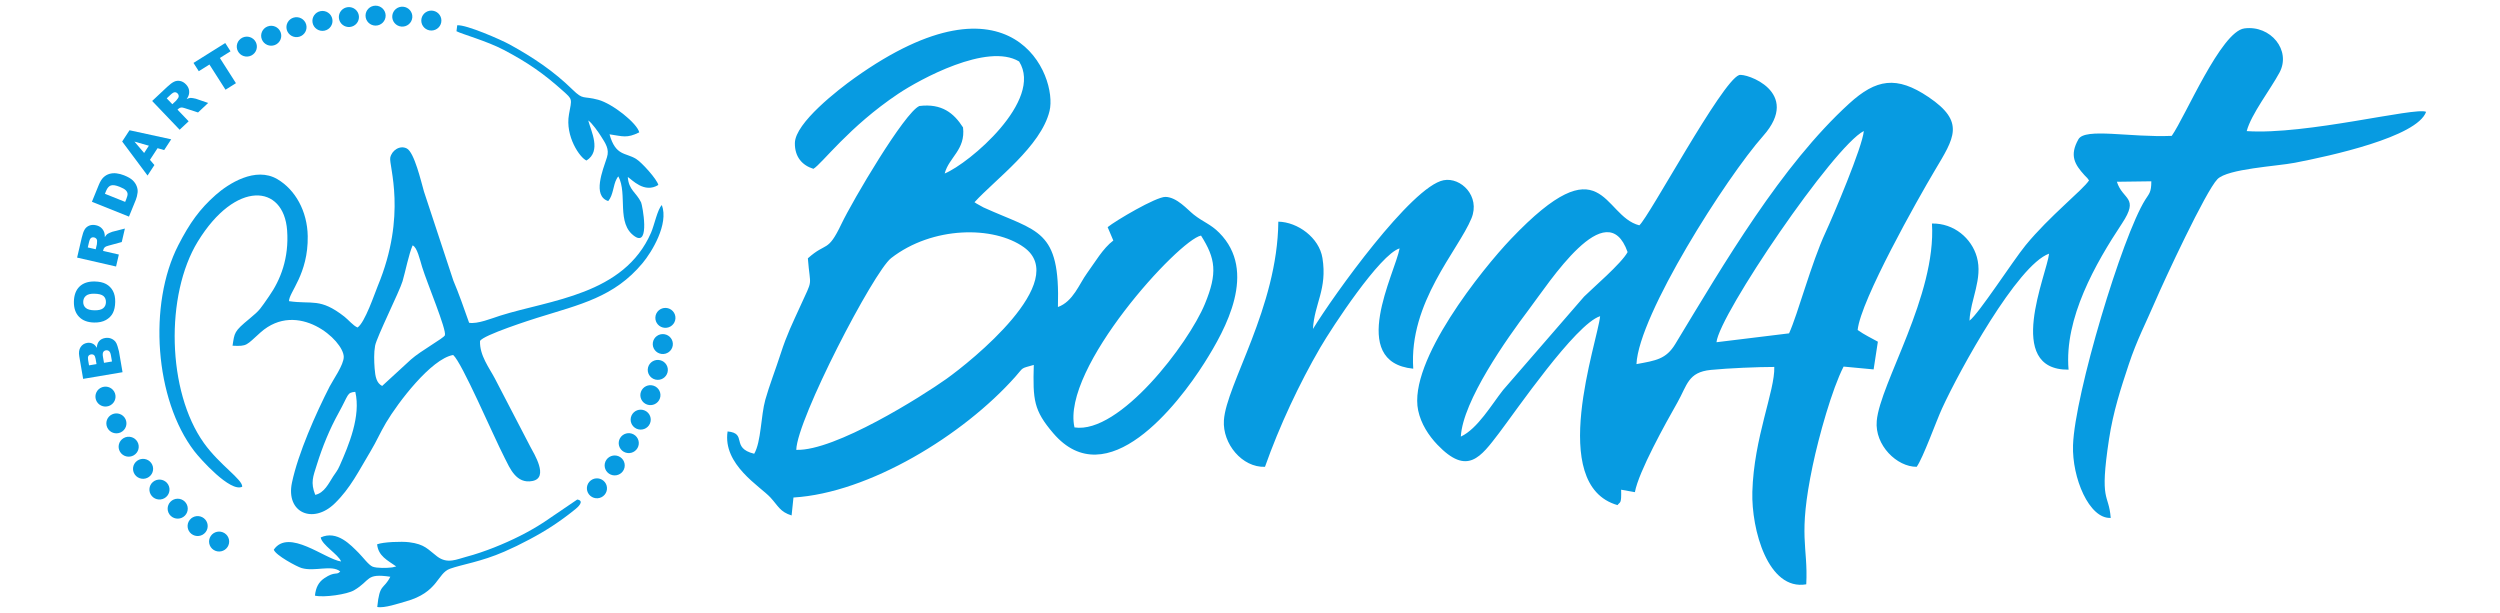
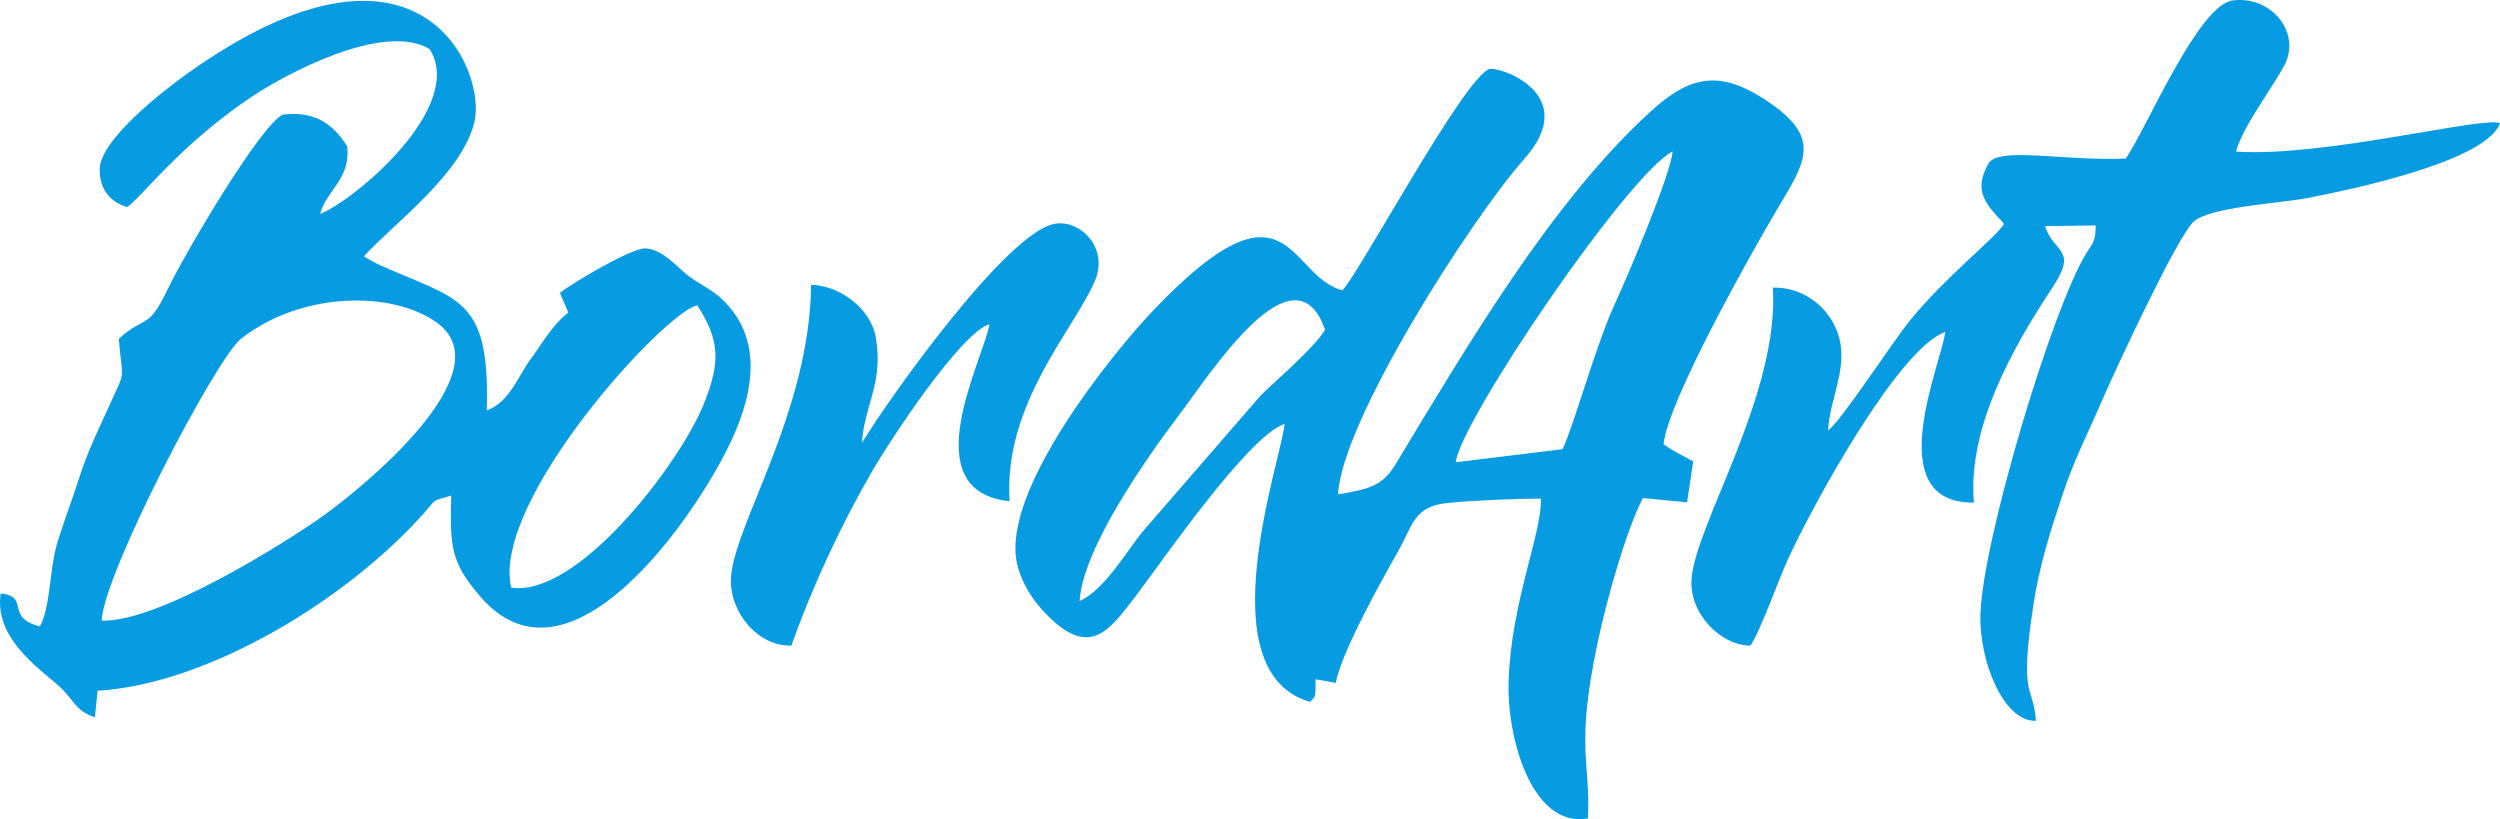
- <svg xmlns="http://www.w3.org/2000/svg" width="1600" height="392.258" viewBox="0 0 423.333 103.785" version="1.1" id="svg1">
+ <svg xmlns="http://www.w3.org/2000/svg" width="1500" height="491" viewBox="0 0 396.875 129.91" version="1.1" id="svg1">
  <defs id="defs1">
    <clipPath clipPathUnits="userSpaceOnUse" id="clipPath94-5">
      <path d="M 0,1037.594 H 1815.789 V 0 H 0 Z" transform="translate(0,2.5000001e-5)" clip-rule="evenodd" id="path94-3" />
    </clipPath>
    <clipPath clipPathUnits="userSpaceOnUse" id="clipPath96-7">
      <path d="M 0,1037.594 H 1815.789 V 0 H 0 Z" transform="translate(0,2.5000001e-5)" clip-rule="evenodd" id="path96-2" />
    </clipPath>
    <clipPath clipPathUnits="userSpaceOnUse" id="clipPath98-18">
      <path d="M 0,1037.594 H 1815.789 V 0 H 0 Z" transform="translate(0,2.5000001e-5)" clip-rule="evenodd" id="path98-4" />
    </clipPath>
    <clipPath clipPathUnits="userSpaceOnUse" id="clipPath100-2">
      <path d="M 0,1037.594 H 1815.789 V 0 H 0 Z" transform="translate(0,2.5000001e-5)" clip-rule="evenodd" id="path100-10" />
    </clipPath>
    <clipPath clipPathUnits="userSpaceOnUse" id="clipPath102-6">
      <path d="M 0,1037.594 H 1815.789 V 0 H 0 Z" transform="translate(0,2.5000001e-5)" clip-rule="evenodd" id="path102-03" />
    </clipPath>
    <clipPath clipPathUnits="userSpaceOnUse" id="clipPath104-7">
      <path d="M 0,1037.594 H 1815.789 V 0 H 0 Z" transform="translate(0,2.5000001e-5)" clip-rule="evenodd" id="path104-8" />
    </clipPath>
    <clipPath clipPathUnits="userSpaceOnUse" id="clipPath106-4">
      <path d="M 0,1037.594 H 1815.789 V 0 H 0 Z" transform="translate(0,2.5000001e-5)" clip-rule="evenodd" id="path106-7" />
    </clipPath>
    <clipPath clipPathUnits="userSpaceOnUse" id="clipPath108-9">
      <path d="M 0,1037.594 H 1815.789 V 0 H 0 Z" transform="translate(0,2.5000001e-5)" clip-rule="evenodd" id="path108-5" />
    </clipPath>
    <clipPath clipPathUnits="userSpaceOnUse" id="clipPath110-33">
      <path d="M 0,1037.594 H 1815.789 V 0 H 0 Z" transform="translate(0,2.5000001e-5)" clip-rule="evenodd" id="path110-6" />
    </clipPath>
    <clipPath clipPathUnits="userSpaceOnUse" id="clipPath112-08">
      <path d="M 0,1037.594 H 1815.789 V 0 H 0 Z" transform="translate(0,2.5000001e-5)" clip-rule="evenodd" id="path112-97" />
    </clipPath>
    <clipPath clipPathUnits="userSpaceOnUse" id="clipPath114-45">
      <path d="M 0,1037.594 H 1815.789 V 0 H 0 Z" transform="translate(0,2.5000001e-5)" clip-rule="evenodd" id="path114-9" />
    </clipPath>
    <clipPath clipPathUnits="userSpaceOnUse" id="clipPath116-7">
      <path d="M 0,1037.594 H 1815.789 V 0 H 0 Z" transform="translate(0,2.5000001e-5)" clip-rule="evenodd" id="path116-5" />
    </clipPath>
    <clipPath clipPathUnits="userSpaceOnUse" id="clipPath118-74">
      <path d="M 0,1037.594 H 1815.789 V 0 H 0 Z" transform="translate(0,2.5000001e-5)" clip-rule="evenodd" id="path118-58" />
    </clipPath>
    <clipPath clipPathUnits="userSpaceOnUse" id="clipPath120-7">
      <path d="M 0,1037.594 H 1815.789 V 0 H 0 Z" transform="translate(0,2.5000001e-5)" clip-rule="evenodd" id="path120-95" />
    </clipPath>
    <clipPath clipPathUnits="userSpaceOnUse" id="clipPath122-96">
      <path d="M 0,1037.594 H 1815.789 V 0 H 0 Z" transform="translate(0,2.5000001e-5)" clip-rule="evenodd" id="path122-6" />
    </clipPath>
    <clipPath clipPathUnits="userSpaceOnUse" id="clipPath124-8">
      <path d="M 0,1037.594 H 1815.789 V 0 H 0 Z" transform="translate(0,2.5000001e-5)" clip-rule="evenodd" id="path124-5" />
    </clipPath>
    <clipPath clipPathUnits="userSpaceOnUse" id="clipPath126-28">
      <path d="M 0,1037.594 H 1815.789 V 0 H 0 Z" transform="translate(0,2.5000001e-5)" clip-rule="evenodd" id="path126-3" />
    </clipPath>
    <clipPath clipPathUnits="userSpaceOnUse" id="clipPath128-9">
      <path d="M 0,1037.594 H 1815.789 V 0 H 0 Z" transform="translate(0,2.5000001e-5)" clip-rule="evenodd" id="path128-3" />
    </clipPath>
    <clipPath clipPathUnits="userSpaceOnUse" id="clipPath130-3">
      <path d="M 0,1037.594 H 1815.789 V 0 H 0 Z" transform="translate(0,2.5000001e-5)" clip-rule="evenodd" id="path130-3" />
    </clipPath>
    <clipPath clipPathUnits="userSpaceOnUse" id="clipPath132-9">
      <path d="M 0,1037.594 H 1815.789 V 0 H 0 Z" transform="translate(0,2.5000001e-5)" clip-rule="evenodd" id="path132-1" />
    </clipPath>
    <clipPath clipPathUnits="userSpaceOnUse" id="clipPath134-4">
      <path d="M 0,1037.594 H 1815.789 V 0 H 0 Z" transform="translate(0,2.5000001e-5)" clip-rule="evenodd" id="path134-4" />
    </clipPath>
    <clipPath clipPathUnits="userSpaceOnUse" id="clipPath136-52">
      <path d="M 0,1037.594 H 1815.789 V 0 H 0 Z" transform="translate(0,2.5000001e-5)" clip-rule="evenodd" id="path136-6" />
    </clipPath>
    <clipPath clipPathUnits="userSpaceOnUse" id="clipPath138-95">
      <path d="M 0,1037.594 H 1815.789 V 0 H 0 Z" transform="translate(0,2.5000001e-5)" clip-rule="evenodd" id="path138-0" />
    </clipPath>
    <clipPath clipPathUnits="userSpaceOnUse" id="clipPath140-3">
      <path d="M 0,1037.594 H 1815.789 V 0 H 0 Z" transform="translate(0,2.5000001e-5)" clip-rule="evenodd" id="path140-0" />
    </clipPath>
    <clipPath clipPathUnits="userSpaceOnUse" id="clipPath142-28">
      <path d="M 0,1037.594 H 1815.789 V 0 H 0 Z" transform="translate(0,2.5000001e-5)" clip-rule="evenodd" id="path142-31" />
    </clipPath>
    <clipPath clipPathUnits="userSpaceOnUse" id="clipPath144-78">
      <path d="M 0,1037.594 H 1815.789 V 0 H 0 Z" transform="translate(0,2.5000001e-5)" clip-rule="evenodd" id="path144-6" />
    </clipPath>
    <clipPath clipPathUnits="userSpaceOnUse" id="clipPath146-8">
      <path d="M 0,1037.594 H 1815.789 V 0 H 0 Z" transform="translate(0,2.5000001e-5)" clip-rule="evenodd" id="path146-6" />
    </clipPath>
    <clipPath clipPathUnits="userSpaceOnUse" id="clipPath148-7">
      <path d="M 0,1037.594 H 1815.789 V 0 H 0 Z" transform="translate(0,2.5000001e-5)" clip-rule="evenodd" id="path148-4" />
    </clipPath>
    <clipPath clipPathUnits="userSpaceOnUse" id="clipPath150-00">
      <path d="M 0,1037.594 H 1815.789 V 0 H 0 Z" transform="translate(0,2.5000001e-5)" clip-rule="evenodd" id="path150-87" />
    </clipPath>
-     <clipPath clipPathUnits="userSpaceOnUse" id="clipPath150-00-0">
-       <path d="M 0,1037.594 H 1815.789 V 0 H 0 Z" transform="translate(0,2.5000001e-5)" clip-rule="evenodd" id="path150-87-2" />
-     </clipPath>
  </defs>
  <g id="layer1">
-     <g id="g1" transform="translate(-2.087788)">
-       <g id="g2" transform="matrix(0.6741893,0,0,0.6682731,-0.5436141,-76.03009)" style="fill:#079be1;fill-opacity:1">
-         <path id="path93" d="m 141.093,666.983 -2.389,14.034 c -0.398,2.336 -0.122,4.23 0.822,5.679 0.943,1.45 2.27,2.32 3.98,2.611 1.433,0.244 2.739,0.008 3.913,-0.716 0.789,-0.475 1.474,-1.258 2.07,-2.336 0.121,1.815 0.62,3.212 1.501,4.21 0.882,0.992 2.093,1.622 3.633,1.885 1.259,0.214 2.437,0.113 3.54,-0.297 1.105,-0.415 2.031,-1.083 2.79,-1.993 0.469,-0.57 0.895,-1.473 1.275,-2.715 0.508,-1.649 0.811,-2.748 0.905,-3.301 l 2.202,-12.933 z m 8.229,9.17 -0.556,3.267 c -0.199,1.168 -0.541,1.952 -1.02,2.341 -0.484,0.388 -1.104,0.52 -1.866,0.39 -0.705,-0.12 -1.219,-0.445 -1.536,-0.97 -0.323,-0.526 -0.384,-1.36 -0.191,-2.495 l 0.565,-3.318 z m 9.513,1.62 -0.65,3.82 c -0.22,1.292 -0.606,2.161 -1.153,2.614 -0.548,0.453 -1.202,0.615 -1.975,0.483 -0.716,-0.122 -1.248,-0.48 -1.593,-1.079 -0.345,-0.599 -0.408,-1.556 -0.185,-2.871 l 0.648,-3.804 z m -10.923,24.179 c -4.012,0.069 -7.117,1.24 -9.311,3.515 -2.199,2.277 -3.261,5.409 -3.193,9.404 0.071,4.092 1.224,7.226 3.454,9.403 2.236,2.177 5.335,3.229 9.289,3.16 2.873,-0.05 5.217,-0.571 7.038,-1.57 1.82,-0.999 3.227,-2.426 4.219,-4.269 0.993,-1.849 1.463,-4.135 1.416,-6.866 -0.048,-2.769 -0.528,-5.057 -1.441,-6.862 -0.918,-1.799 -2.341,-3.251 -4.271,-4.346 -1.925,-1.095 -4.328,-1.62 -7.201,-1.57 z m 0.148,7.589 c 2.478,-0.043 4.272,0.39 5.369,1.293 1.098,0.908 1.663,2.159 1.69,3.749 0.028,1.631 -0.482,2.911 -1.526,3.821 -1.048,0.917 -2.941,1.397 -5.694,1.444 -2.312,0.04 -4.008,-0.401 -5.089,-1.315 -1.087,-0.92 -1.64,-2.176 -1.669,-3.778 -0.026,-1.534 0.496,-2.779 1.561,-3.725 1.065,-0.952 2.855,-1.446 5.356,-1.49 z m 13.287,27.184 -23.961,5.529 2.847,12.338 c 0.528,2.286 1.127,3.993 1.801,5.106 0.67,1.12 1.626,1.928 2.857,2.425 1.236,0.496 2.621,0.564 4.149,0.212 1.328,-0.306 2.411,-0.856 3.245,-1.647 0.84,-0.788 1.441,-1.749 1.813,-2.886 0.234,-0.718 0.351,-1.661 0.348,-2.818 0.499,0.813 0.937,1.388 1.325,1.721 0.257,0.223 0.772,0.521 1.533,0.892 0.76,0.365 1.336,0.596 1.728,0.688 l 7.751,2 -1.93,-8.366 -8.219,-2.268 c -1.064,-0.283 -1.78,-0.588 -2.155,-0.913 -0.492,-0.451 -0.816,-1.016 -0.972,-1.691 l -0.151,-0.652 9.704,-2.239 z m -12.508,10.711 0.722,3.129 c 0.077,0.335 0.117,1.019 0.124,2.039 0.018,0.513 -0.14,0.972 -0.476,1.373 -0.335,0.406 -0.762,0.669 -1.286,0.791 -0.775,0.179 -1.429,0.071 -1.954,-0.325 -0.532,-0.394 -0.951,-1.267 -1.263,-2.622 l -0.752,-3.257 z m -2.348,29.475 4.231,10.471 c 0.832,2.06 1.789,3.618 2.859,4.661 1.075,1.041 2.301,1.768 3.683,2.179 1.385,0.403 2.843,0.512 4.384,0.321 1.543,-0.185 3.088,-0.593 4.643,-1.222 2.436,-0.984 4.214,-2.023 5.331,-3.123 1.119,-1.095 1.934,-2.319 2.443,-3.673 0.509,-1.354 0.687,-2.654 0.533,-3.907 -0.21,-1.712 -0.569,-3.197 -1.075,-4.449 l -4.231,-10.471 z m 8.002,4.953 12.451,-5.031 0.699,1.73 c 0.596,1.475 0.856,2.593 0.785,3.35 -0.078,0.754 -0.449,1.472 -1.117,2.155 -0.673,0.686 -1.919,1.393 -3.745,2.13 -2.414,0.976 -4.224,1.25 -5.435,0.82 -1.211,-0.43 -2.186,-1.561 -2.926,-3.392 z m 32.391,28.306 -4.677,-7.228 2.731,-3.24 -4.214,-6.511 -15.616,21.131 4.519,6.983 25.652,-5.623 -4.323,-6.679 z m -5.343,1.542 -8.878,2.548 5.955,-7.065 z m 18.928,9.91 -16.909,17.855 9.193,8.706 c 1.704,1.613 3.147,2.704 4.324,3.259 1.177,0.563 2.421,0.707 3.721,0.441 1.304,-0.27 2.496,-0.979 3.575,-2.117 0.936,-0.99 1.535,-2.046 1.793,-3.167 0.265,-1.121 0.234,-2.253 -0.085,-3.407 -0.202,-0.727 -0.626,-1.578 -1.268,-2.541 0.865,0.402 1.548,0.638 2.056,0.702 0.338,0.043 0.932,0.007 1.77,-0.105 0.835,-0.116 1.443,-0.242 1.82,-0.382 l 7.565,-2.619 -6.234,-5.904 -8.103,2.654 c -1.043,0.352 -1.808,0.495 -2.3,0.431 -0.659,-0.103 -1.242,-0.395 -1.745,-0.871 l -0.486,-0.46 6.848,-7.232 z m -4.501,15.841 2.332,2.208 c 0.249,0.236 0.661,0.784 1.23,1.631 0.299,0.417 0.421,0.887 0.362,1.407 -0.054,0.523 -0.265,0.979 -0.634,1.37 -0.547,0.578 -1.151,0.85 -1.808,0.811 -0.661,-0.035 -1.492,-0.53 -2.502,-1.487 l -2.427,-2.299 z m 13.022,25.635 19.535,12.354 3.249,-5.137 -6.56,-4.149 9.894,-15.646 -6.415,-4.057 -9.894,15.646 -6.56,-4.149 z" style="fill:#079be1;fill-opacity:1;fill-rule:nonzero;stroke:none" transform="matrix(0.4082174,0,0,-0.4082174,-32.81233,482.046)" clip-path="url(#clipPath94-5)" />
-         <path id="path95" d="m 453.193,594.354 c -2.592,2.226 -2.888,6.133 -0.662,8.724 2.226,2.592 6.132,2.888 8.724,0.662 2.592,-2.226 2.888,-6.133 0.662,-8.725 -2.226,-2.592 -6.132,-2.888 -8.724,-0.662" style="fill:#079be1;fill-opacity:1;fill-rule:evenodd;stroke:none" transform="matrix(0.4082174,0,0,-0.4082174,-32.81233,482.046)" clip-path="url(#clipPath96-7)" />
-         <path id="path97" d="m 361.414,888.24 c -0.632,-3.358 -3.867,-5.567 -7.224,-4.935 -3.358,0.632 -5.568,3.867 -4.935,7.225 0.632,3.358 3.867,5.567 7.225,4.935 3.358,-0.632 5.567,-3.867 4.935,-7.225" style="fill:#079be1;fill-opacity:1;fill-rule:evenodd;stroke:none" transform="matrix(0.4082174,0,0,-0.4082174,-32.81233,482.046)" clip-path="url(#clipPath98-18)" />
-         <path id="path99" d="m 152.792,661.814 c 3.224,1.131 6.755,-0.565 7.886,-3.789 1.131,-3.224 -0.565,-6.755 -3.789,-7.886 -3.224,-1.131 -6.755,0.565 -7.886,3.789 -1.131,3.224 0.565,6.755 3.789,7.887" style="fill:#079be1;fill-opacity:1;fill-rule:evenodd;stroke:none" transform="matrix(0.4082174,0,0,-0.4082174,-32.81233,482.046)" clip-path="url(#clipPath100-2)" />
-         <path id="path101" d="m 464.605,608.171 c -2.803,1.953 -3.493,5.81 -1.539,8.613 1.953,2.803 5.81,3.492 8.613,1.539 2.803,-1.953 3.492,-5.81 1.539,-8.613 -1.953,-2.803 -5.81,-3.493 -8.613,-1.539" style="fill:#079be1;fill-opacity:1;fill-rule:evenodd;stroke:none" transform="matrix(0.4082174,0,0,-0.4082174,-32.81233,482.046)" clip-path="url(#clipPath102-6)" />
-         <path id="path103" d="m 343.625,891.29 c -0.29,-3.404 -3.285,-5.929 -6.689,-5.639 -3.404,0.29 -5.929,3.285 -5.639,6.689 0.29,3.404 3.285,5.929 6.689,5.639 3.404,-0.29 5.929,-3.285 5.639,-6.689" style="fill:#079be1;fill-opacity:1;fill-rule:evenodd;stroke:none" transform="matrix(0.4082174,0,0,-0.4082174,-32.81233,482.046)" clip-path="url(#clipPath104-7)" />
-         <path id="path105" d="m 158.928,644.959 c 3.093,1.451 6.777,0.12 8.228,-2.973 1.451,-3.093 0.12,-6.778 -2.973,-8.229 -3.093,-1.451 -6.778,-0.12 -8.229,2.973 -1.451,3.093 -0.12,6.778 2.974,8.229" style="fill:#079be1;fill-opacity:1;fill-rule:evenodd;stroke:none" transform="matrix(0.4082174,0,0,-0.4082174,-32.81233,482.046)" clip-path="url(#clipPath106-4)" />
-         <path id="path107" d="m 473.744,621.712 c -2.971,1.687 -4.012,5.463 -2.325,8.435 1.687,2.971 5.463,4.013 8.434,2.326 2.971,-1.687 4.012,-5.463 2.326,-8.435 -1.687,-2.971 -5.463,-4.012 -8.435,-2.325" style="fill:#079be1;fill-opacity:1;fill-rule:evenodd;stroke:none" transform="matrix(0.4082174,0,0,-0.4082174,-32.81233,482.046)" clip-path="url(#clipPath108-9)" />
-         <path id="path109" d="m 327.216,892.492 c 0.025,-3.417 -2.725,-6.207 -6.142,-6.231 -3.417,-0.025 -6.207,2.725 -6.231,6.142 -0.025,3.417 2.725,6.206 6.142,6.231 3.417,0.025 6.207,-2.725 6.231,-6.142" style="fill:#079be1;fill-opacity:1;fill-rule:evenodd;stroke:none" transform="matrix(0.4082174,0,0,-0.4082174,-32.81233,482.046)" clip-path="url(#clipPath110-33)" />
-         <path id="path111" d="m 165.979,630.206 c 2.947,1.73 6.738,0.743 8.467,-2.203 1.73,-2.947 0.743,-6.738 -2.203,-8.468 -2.947,-1.73 -6.738,-0.743 -8.467,2.203 -1.73,2.947 -0.743,6.738 2.203,8.468" style="fill:#079be1;fill-opacity:1;fill-rule:evenodd;stroke:none" transform="matrix(0.4082174,0,0,-0.4082174,-32.81233,482.046)" clip-path="url(#clipPath112-08)" />
-         <path id="path113" d="m 481.598,636.037 c -3.114,1.406 -4.498,5.071 -3.092,8.185 1.406,3.114 5.071,4.499 8.185,3.092 3.114,-1.406 4.498,-5.071 3.092,-8.185 -1.406,-3.114 -5.071,-4.498 -8.185,-3.092" style="fill:#079be1;fill-opacity:1;fill-rule:evenodd;stroke:none" transform="matrix(0.4082174,0,0,-0.4082174,-32.81233,482.046)" clip-path="url(#clipPath114-45)" />
-         <path id="path115" d="m 310.766,892.179 c 0.339,-3.4 -2.142,-6.431 -5.542,-6.77 -3.4,-0.339 -6.431,2.142 -6.77,5.542 -0.339,3.4 2.143,6.431 5.542,6.77 3.4,0.339 6.431,-2.142 6.771,-5.542" style="fill:#079be1;fill-opacity:1;fill-rule:evenodd;stroke:none" transform="matrix(0.4082174,0,0,-0.4082174,-32.81233,482.046)" clip-path="url(#clipPath116-7)" />
-         <path id="path117" d="m 174.358,616.163 c 2.775,1.994 6.641,1.36 8.634,-1.414 1.994,-2.775 1.36,-6.641 -1.415,-8.634 -2.775,-1.994 -6.641,-1.36 -8.634,1.415 -1.994,2.775 -1.36,6.641 1.415,8.634" style="fill:#079be1;fill-opacity:1;fill-rule:evenodd;stroke:none" transform="matrix(0.4082174,0,0,-0.4082174,-32.81233,482.046)" clip-path="url(#clipPath118-74)" />
-         <path id="path119" d="m 488.101,651.025 c -3.23,1.114 -4.946,4.636 -3.833,7.865 1.113,3.23 4.635,4.946 7.865,3.833 3.23,-1.114 4.946,-4.635 3.833,-7.865 -1.113,-3.23 -4.635,-4.946 -7.865,-3.833" style="fill:#079be1;fill-opacity:1;fill-rule:evenodd;stroke:none" transform="matrix(0.4082174,0,0,-0.4082174,-32.81233,482.046)" clip-path="url(#clipPath120-7)" />
-         <path id="path121" d="m 294.414,890.353 c 0.651,-3.354 -1.541,-6.601 -4.896,-7.252 -3.354,-0.651 -6.601,1.541 -7.252,4.895 -0.651,3.354 1.541,6.601 4.896,7.252 3.354,0.65 6.601,-1.541 7.252,-4.896" style="fill:#079be1;fill-opacity:1;fill-rule:evenodd;stroke:none" transform="matrix(0.4082174,0,0,-0.4082174,-32.81233,482.046)" clip-path="url(#clipPath122-96)" />
-         <path id="path123" d="m 183.994,602.952 c 2.58,2.24 6.487,1.966 8.728,-0.614 2.24,-2.58 1.966,-6.487 -0.614,-8.728 -2.579,-2.241 -6.487,-1.966 -8.728,0.614 -2.24,2.579 -1.966,6.487 0.614,8.728" style="fill:#079be1;fill-opacity:1;fill-rule:evenodd;stroke:none" transform="matrix(0.4082174,0,0,-0.4082174,-32.81233,482.046)" clip-path="url(#clipPath124-8)" />
-         <path id="path125" d="m 493.195,666.547 c -3.319,0.811 -5.352,4.16 -4.54,7.479 0.812,3.319 4.16,5.352 7.479,4.54 3.319,-0.812 5.352,-4.16 4.54,-7.479 -0.812,-3.319 -4.16,-5.352 -7.479,-4.54" style="fill:#079be1;fill-opacity:1;fill-rule:evenodd;stroke:none" transform="matrix(0.4082174,0,0,-0.4082174,-32.81233,482.046)" clip-path="url(#clipPath126-28)" />
-         <path id="path127" d="m 278.3,887.029 c 0.957,-3.28 -0.927,-6.715 -4.207,-7.672 -3.28,-0.957 -6.715,0.927 -7.672,4.207 -0.957,3.28 0.927,6.715 4.207,7.672 3.28,0.956 6.715,-0.927 7.671,-4.207" style="fill:#079be1;fill-opacity:1;fill-rule:evenodd;stroke:none" transform="matrix(0.4082174,0,0,-0.4082174,-32.81233,482.046)" clip-path="url(#clipPath128-9)" />
-         <path id="path129" d="m 194.805,590.684 c 2.362,2.469 6.279,2.555 8.747,0.193 2.469,-2.362 2.555,-6.279 0.193,-8.747 -2.362,-2.469 -6.279,-2.555 -8.747,-0.192 -2.468,2.362 -2.555,6.279 -0.192,8.747" style="fill:#079be1;fill-opacity:1;fill-rule:evenodd;stroke:none" transform="matrix(0.4082174,0,0,-0.4082174,-32.81233,482.046)" clip-path="url(#clipPath130-3)" />
-         <path id="path131" d="m 496.839,682.472 c -3.38,0.503 -5.712,3.65 -5.21,7.03 0.503,3.38 3.65,5.712 7.03,5.209 3.38,-0.503 5.712,-3.65 5.209,-7.029 -0.503,-3.379 -3.65,-5.712 -7.029,-5.21" style="fill:#079be1;fill-opacity:1;fill-rule:evenodd;stroke:none" transform="matrix(0.4082174,0,0,-0.4082174,-32.81233,482.046)" clip-path="url(#clipPath132-9)" />
-         <path id="path133" d="m 262.56,882.236 c 1.255,-3.178 -0.305,-6.772 -3.483,-8.026 -3.178,-1.255 -6.772,0.305 -8.026,3.483 -1.255,3.178 0.305,6.772 3.483,8.026 3.178,1.255 6.772,-0.305 8.026,-3.483" style="fill:#079be1;fill-opacity:1;fill-rule:evenodd;stroke:none" transform="matrix(0.4082174,0,0,-0.4082174,-32.81233,482.046)" clip-path="url(#clipPath134-4)" />
-         <path id="path135" d="m 206.7,579.464 c 2.125,2.676 6.017,3.122 8.693,0.997 2.675,-2.125 3.122,-6.017 0.997,-8.693 -2.125,-2.675 -6.017,-3.122 -8.692,-0.997 -2.676,2.125 -3.122,6.017 -0.997,8.693" style="fill:#079be1;fill-opacity:1;fill-rule:evenodd;stroke:none" transform="matrix(0.4082174,0,0,-0.4082174,-32.81233,482.046)" clip-path="url(#clipPath136-52)" />
-         <path id="path137" d="m 499.002,698.666 c -3.412,0.189 -6.024,3.109 -5.834,6.52 0.189,3.411 3.108,6.024 6.52,5.834 3.411,-0.189 6.024,-3.109 5.835,-6.52 -0.189,-3.412 -3.109,-6.024 -6.52,-5.835" style="fill:#079be1;fill-opacity:1;fill-rule:evenodd;stroke:none" transform="matrix(0.4082174,0,0,-0.4082174,-32.81233,482.046)" clip-path="url(#clipPath138-95)" />
-         <path id="path139" d="m 247.328,876.015 c 1.542,-3.049 0.32,-6.771 -2.729,-8.313 -3.049,-1.542 -6.771,-0.32 -8.313,2.729 -1.542,3.049 -0.32,6.771 2.729,8.313 3.049,1.542 6.771,0.32 8.313,-2.729" style="fill:#079be1;fill-opacity:1;fill-rule:evenodd;stroke:none" transform="matrix(0.4082174,0,0,-0.4082174,-32.81233,482.046)" clip-path="url(#clipPath140-3)" />
-         <path id="path141" d="m 219.577,569.386 c 1.87,2.86 5.704,3.662 8.564,1.793 2.86,-1.869 3.662,-5.704 1.793,-8.564 -1.87,-2.86 -5.704,-3.662 -8.564,-1.793 -2.86,1.87 -3.662,5.704 -1.793,8.564" style="fill:#079be1;fill-opacity:1;fill-rule:evenodd;stroke:none" transform="matrix(0.4082174,0,0,-0.4082174,-32.81233,482.046)" clip-path="url(#clipPath142-28)" />
-         <path id="path143" d="m 233.016,687.56 c 9.201,-0.452 8.356,0.287 17.195,8.221 22.837,20.497 51.07,-4.817 51.23,-15.098 0.076,-4.918 -6.633,-14.407 -8.662,-18.41 -8.496,-16.777 -19.41,-41.482 -23.208,-59.736 -3.892,-18.708 12.969,-25.895 26.219,-12.966 9.848,9.609 14.8,20.167 22.381,32.881 3.321,5.569 5.661,11.146 9.355,17.424 7.215,12.261 27.615,39.512 41.237,41.935 5.463,-4.761 24.134,-49.017 31.698,-63.934 3.149,-6.21 7.095,-16.302 17.114,-14.284 10.264,2.068 0.855,17.062 -1.277,21.155 l -21.858,42.429 c -3.417,6.576 -9.499,14.422 -9.152,23.295 1.628,3.638 32.328,13.496 35.217,14.409 26.486,8.369 47.32,12.782 64.81,33.976 5.609,6.798 16.198,24.16 11.847,36.014 -2.654,-2.543 -4.683,-12.611 -6.634,-17.132 -16.686,-38.685 -62.104,-41.703 -92.906,-51.543 -5.076,-1.621 -13.945,-5.335 -19.051,-4.391 -2.861,8.158 -6.389,18.383 -9.697,26.19 l -18.078,55.261 c -1.747,6.105 -5.911,24.314 -10.547,26.735 -4.323,2.257 -9.327,-1.278 -10.199,-5.717 -0.959,-4.879 10.517,-35.45 -7.697,-79.681 -1.88,-4.564 -7.877,-22.735 -12.44,-25.722 -2.73,1.178 -5.638,4.811 -8.053,6.719 -15.037,11.88 -19.791,7.503 -34.099,9.627 -0.095,5.441 11.893,16.743 11.515,40.351 -0.249,15.568 -7.69,28.865 -18.689,35.383 -13.55,8.03 -30.212,-2.917 -37.871,-9.738 -9.859,-8.779 -16.021,-17.393 -23.082,-31.278 -18.629,-36.631 -14.489,-95.785 9.864,-127.832 3.569,-4.698 22.16,-25.756 29.468,-22.08 0.344,4.478 -13.851,13.418 -23.565,27.134 -22.698,32.048 -23.873,91.936 -3.771,125.048 23.245,38.286 52.895,35.68 54.965,6.965 1.242,-17.22 -4.065,-30.774 -11.13,-40.923 -5.282,-7.588 -5.258,-8.343 -12.011,-13.93 -9.636,-7.974 -9.179,-8.656 -10.438,-16.757 z m 50.885,-92.574 c 5.559,1.198 8.273,7.097 10.995,11.392 1.864,2.943 2.55,3.31 4.062,6.75 5.56,12.643 13.12,30.792 9.588,45.804 -5.248,-0.499 -3.864,-1.413 -10.234,-13.016 -5.545,-10.101 -9.967,-20.998 -13.427,-32.198 -2.324,-7.522 -3.985,-10.984 -0.984,-18.733 z m 41.171,67.599 17.721,16.422 c 6.029,5.415 20.221,13.257 20.875,15.034 1.205,3.275 -10.991,32.493 -13.991,42.349 -1.393,4.576 -3.128,12.493 -5.88,13.433 -2.431,-5.8 -4.284,-15.697 -6.177,-22.225 -1.793,-6.185 -15.911,-34.682 -16.894,-40.047 -0.79,-4.311 -0.62,-9.663 -0.288,-14.062 0.383,-5.102 1.131,-9.1 4.634,-10.904" style="fill:#079be1;fill-opacity:1;fill-rule:evenodd;stroke:none" transform="matrix(0.4082174,0,0,-0.4082174,-32.81233,482.046)" clip-path="url(#clipPath144-78)" />
-         <path id="path145" d="m 321.966,564.287 c 0.741,-7.307 6.366,-9.893 11.751,-13.725 l -2.099,-0.531 c -0.211,-0.034 -0.492,-0.082 -0.728,-0.113 -2.856,-0.383 -9.009,-0.515 -11.637,0.477 -2.421,0.914 -6.15,6.088 -8.677,8.61 -4.824,4.816 -13.193,14.208 -23.304,9.556 0.692,-4.685 10.87,-10.523 12.541,-14.936 -10.013,1.457 -32.273,20.753 -41.421,7.327 1.08,-3.452 14.212,-10.545 17.108,-11.4 8.189,-2.418 18.449,2.261 23.776,-2.106 -2.244,-2.626 -3.083,0.398 -9.847,-4.247 -3.444,-2.365 -5.179,-5.688 -5.722,-10.783 5.69,-1.302 19.809,0.821 24.037,3.317 10.548,6.23 6.963,10.73 22.356,8.416 -4.205,-8.279 -6.593,-3.894 -8.045,-18.758 4.302,-0.893 13.255,2.236 17.471,3.415 20.21,5.65 19.261,17.403 27.294,20.328 7.264,2.644 19.046,4.277 33.43,10.611 5.513,2.427 9.683,4.484 15.465,7.576 10.48,5.604 18.948,11.191 28.404,18.919 1.16,0.948 5.795,5.034 0.998,5.849 l -20.634,-14.145 c -9.347,-6.123 -19.432,-11.193 -30.597,-15.658 -5.304,-2.121 -11.734,-4.346 -16.825,-5.676 -6.043,-1.579 -11.739,-4.732 -18.12,0.114 -5.807,4.41 -7.464,7.605 -17.3,8.862 -4.563,0.583 -15.976,0.168 -19.676,-1.297" style="fill:#079be1;fill-opacity:1;fill-rule:evenodd;stroke:none" transform="matrix(0.4082174,0,0,-0.4082174,-32.81233,482.046)" clip-path="url(#clipPath146-8)" />
-         <path id="path147" d="m 370.801,882.763 c 3.06,-1.682 18.62,-6.027 29.089,-11.582 14.979,-7.948 24.568,-14.745 36.284,-25.316 6.212,-5.606 5.63,-4.809 3.845,-14.698 -2.461,-13.63 6.782,-27.043 10.776,-28.651 9.331,5.891 2.757,18.245 1.075,24.867 2.176,-1.387 6.336,-7.364 7.776,-9.68 2.83,-4.552 5.395,-8.055 3.715,-13.276 -2.572,-7.99 -9.07,-23.844 0.809,-27.084 3.191,3.84 2.971,9.728 5.148,13.723 0.692,1.271 0.527,0.963 1.094,1.591 5.827,-11.085 -1.508,-29.264 10.077,-37.219 9.556,-6.562 4.664,19.48 3.901,21.083 -3.02,6.35 -7.6,7.539 -8.184,15.772 2.551,-1.579 10.145,-10.379 18.783,-4.951 -0.749,3.435 -10.148,14.015 -13.725,16.212 -6.494,3.99 -12.54,1.644 -16.307,15.224 8.232,-1.194 10.585,-2.623 18.295,1.215 -1.209,5.549 -16.341,17.799 -25.235,20.227 -9.547,2.607 -9.003,-0.403 -15.803,6.309 -11.637,11.486 -24.169,19.958 -38.777,28.062 -5.136,2.85 -26.64,12.387 -32.174,11.869 z" style="fill:#079be1;fill-opacity:1;fill-rule:evenodd;stroke:none" transform="matrix(0.4082174,0,0,-0.4082174,-32.81233,482.046)" clip-path="url(#clipPath148-7)" />
-       </g>
-       <path id="path149" d="m 617.398,810.025 c 5.79,3.45 23.456,27.8 56.117,49.653 14.253,9.537 59.039,34.026 80.002,21.387 16.265,-25.782 -33.025,-67.475 -49.246,-74.14 2.746,10.724 13.911,15.66 12.133,30.5 -6.082,9.526 -14.103,15.988 -28.884,14.173 -9.812,-4.236 -44.16,-62.508 -51.604,-78.1 -9.219,-19.308 -9.726,-11.526 -22.19,-22.694 1.559,-20.298 3.814,-12.219 -5.28,-32.251 -4.864,-10.714 -8.665,-18.3 -12.622,-30.599 -3.229,-10.036 -7.707,-21.607 -10.244,-30.697 -2.982,-10.683 -2.74,-27.87 -7.367,-35.793 -15.851,3.928 -4.2,13.505 -17.609,14.78 -3.363,-22.012 21.688,-36.411 28.393,-43.75 5.224,-5.716 6.326,-9.471 13.966,-11.855 l 1.23,11.874 c 49.863,2.99 112.403,41.122 146.952,80.079 5.679,6.403 2.939,5.044 12.08,7.673 -0.636,-23.181 -0.09,-30.019 12.869,-45.178 35.527,-41.556 82.448,18.701 100.074,46.571 14.318,22.639 35.133,60.546 9.776,86.064 -5.749,5.785 -10.534,6.981 -16.885,12.027 -4.239,3.367 -11.029,11.498 -18.666,11.7 -6.163,0.164 -33.23,-15.855 -38.289,-20.021 l 3.758,-8.852 c -6.862,-5.135 -12.223,-14.538 -17.433,-21.677 -5.11,-7.002 -9.131,-18.692 -19.223,-22.323 1.523,51.932 -13.104,49.477 -49.252,65.894 l -4.482,2.479 c -0.364,0.213 -1.017,0.608 -1.476,0.979 13.766,15.072 43.945,36.888 49.651,60.344 5.633,23.157 -24.511,96.434 -129.109,21.802 -10.579,-7.548 -39.197,-29.65 -39.408,-42.964 -0.145,-9.144 4.817,-14.795 12.271,-17.084 z M 606.049,624.054 c 25.55,-0.916 83.249,35.492 99.323,46.932 16.333,11.624 82.576,64.703 51.34,87.116 -19.96,14.321 -60.555,14.09 -87.892,-7.169 -11.521,-8.96 -62.254,-106.533 -62.771,-126.879 z m 910.227,207.779 c -27.596,-1.181 -57.356,5.531 -61.766,-2.267 -6.093,-10.775 -2.351,-16.694 3.904,-23.625 3.119,-3.456 0.603,-0.11 3.123,-3.577 -3.977,-6.223 -26.208,-23.644 -42.028,-43.002 -8.402,-10.281 -30.98,-45.327 -37.075,-49.808 0.597,13.908 8.938,27.751 4.863,42.147 -3.476,12.277 -15.007,22.376 -29.694,22.133 2.935,-47.69 -34.372,-105.709 -36.548,-130.664 -1.399,-16.055 13.38,-30.454 26.436,-30.331 4.245,5.891 12.878,30.116 16.786,38.637 11.623,25.341 49.866,94.956 70.822,102.406 -1.39,-13.496 -29.916,-77.134 12.901,-76.763 -2.939,34.009 17.883,70.365 35.326,96.704 11.736,17.721 0.507,15.338 -3.353,27.641 l 22.789,0.306 c 0,-7.368 -1.422,-8.077 -4.013,-12.193 -15.264,-24.246 -46.675,-128.763 -47.805,-162.456 -0.72,-21.51 10.652,-48.849 24.953,-48.107 -1.308,16.838 -7.624,9.459 -1.129,52.138 2.779,18.26 7.821,33.659 13.073,49.479 5.364,16.156 11.484,27.728 17.531,41.805 5.961,13.879 33.447,72.96 41.162,80.77 6.787,6.87 39.15,8.504 51.185,10.828 23.353,4.508 80.89,16.996 86.881,33.703 -7.079,3.342 -79.453,-15.423 -118.716,-12.755 2.938,11.18 15.651,27.456 21.698,38.739 7.873,14.692 -5.86,31.547 -23.28,29.216 -15.459,-2.069 -38.96,-58.167 -48.025,-71.104 z M 1163.937,772.631 c -24.592,6.267 -23.563,55.426 -84.968,-9.044 -18.582,-19.509 -68.243,-80.98 -61.371,-113.48 1.86,-8.793 6.885,-16.55 12.699,-22.631 19.894,-20.804 28.608,-8.297 40.894,7.791 10.617,13.903 50.514,72.093 66.809,77.24 -1.609,-16.722 -35.415,-111.603 11.501,-125.019 1.788,2.439 2.646,0.434 2.409,10.194 l 9.105,-1.633 c 2.418,13.503 20.509,45.919 28.128,59.347 6.561,11.565 6.954,20.042 22.093,21.557 11.684,1.17 31.217,1.964 42.022,1.965 0.51,-15.805 -13.545,-46.822 -14.523,-82.72 -0.677,-24.851 10.37,-65.491 35.68,-61.128 1.291,25.694 -5.715,31.079 4.259,78.569 4.109,19.562 12.813,50.636 20.443,65.517 l 19.872,-1.872 2.811,18.344 c -4.447,2.514 -8.758,4.441 -13.379,7.739 1.972,19.645 40.079,87.128 50.966,105.425 12.915,21.706 20.458,32.211 -4.111,48.757 -21.089,14.202 -34.567,11.974 -52.475,-4.355 -44.988,-41.021 -82.722,-105.68 -115.03,-159.055 -6.097,-10.073 -12.752,-10.969 -25.718,-13.35 1.442,32.558 59.45,123.496 83.821,150.983 25.897,29.21 -11.684,41.854 -15.94,40.282 -11.512,-4.253 -59.627,-94.039 -65.997,-99.423 z m 51.063,-77.358 48.036,5.877 c 5.756,12.579 14.744,46.584 24.111,66.755 4.959,10.677 24.533,56.774 25.351,67.137 -20.056,-10.202 -95.626,-121.431 -97.498,-139.769 z M 1045.823,632.822 c 11.113,5.165 20.485,21.375 27.969,30.825 l 53.602,61.816 c 5.243,5.266 24.879,22.04 28.794,29.465 -13.856,39.271 -51.661,-19.935 -65.467,-38.166 -14.553,-19.216 -43.594,-60.326 -44.898,-83.941 z m -97.853,71.231 c 0.895,16.732 9.591,26.258 6.281,46.919 -2.172,13.554 -16.443,23.853 -29.201,24.087 -0.491,-56.672 -34.526,-107.925 -36.012,-131.507 -0.975,-15.475 12.082,-31.279 27.183,-30.725 9.555,27.043 22.764,55.178 36.595,78.928 7.909,13.582 39.425,61.616 52.492,65.624 -2.881,-16.2 -34.712,-75.245 9.031,-79.622 -2.972,43.91 29.776,78.198 38.525,99.507 6.014,14.648 -7.03,27.39 -18.419,25.215 -21.201,-4.047 -72.901,-76.213 -86.475,-98.425 z M 790.162,638.9 c 29.811,-4.532 75.378,55.299 86.295,81.719 8.466,20.489 7.097,29.991 -2.562,45.232 -14.524,-2.797 -92.629,-87.86 -83.734,-126.951" style="fill:#079be1;fill-opacity:1;fill-rule:evenodd;stroke:none" transform="matrix(0.2558866,0,0,-0.2558866,-18.15801,235.8622)" clip-path="url(#clipPath150-00-0)" />
-     </g>
+     <path id="path149" d="m 617.398,810.025 c 5.79,3.45 23.456,27.8 56.117,49.653 14.253,9.537 59.039,34.026 80.002,21.387 16.265,-25.782 -33.025,-67.475 -49.246,-74.14 2.746,10.724 13.911,15.66 12.133,30.5 -6.082,9.526 -14.103,15.988 -28.884,14.173 -9.812,-4.236 -44.16,-62.508 -51.604,-78.1 -9.219,-19.308 -9.726,-11.526 -22.19,-22.694 1.559,-20.298 3.814,-12.219 -5.28,-32.251 -4.864,-10.714 -8.665,-18.3 -12.622,-30.599 -3.229,-10.036 -7.707,-21.607 -10.244,-30.697 -2.982,-10.683 -2.74,-27.87 -7.367,-35.793 -15.851,3.928 -4.2,13.505 -17.609,14.78 -3.363,-22.012 21.688,-36.411 28.393,-43.75 5.224,-5.716 6.326,-9.471 13.966,-11.855 l 1.23,11.874 c 49.863,2.99 112.403,41.122 146.952,80.079 5.679,6.403 2.939,5.044 12.08,7.673 -0.636,-23.181 -0.09,-30.019 12.869,-45.178 35.527,-41.556 82.448,18.701 100.074,46.571 14.318,22.639 35.133,60.546 9.776,86.064 -5.749,5.785 -10.534,6.981 -16.885,12.027 -4.239,3.367 -11.029,11.498 -18.666,11.7 -6.163,0.164 -33.23,-15.855 -38.289,-20.021 l 3.758,-8.852 c -6.862,-5.135 -12.223,-14.538 -17.433,-21.677 -5.11,-7.002 -9.131,-18.692 -19.223,-22.323 1.523,51.932 -13.104,49.477 -49.252,65.894 l -4.482,2.479 c -0.364,0.213 -1.017,0.608 -1.476,0.979 13.766,15.072 43.945,36.888 49.651,60.344 5.633,23.157 -24.511,96.434 -129.109,21.802 -10.579,-7.548 -39.197,-29.65 -39.408,-42.964 -0.145,-9.144 4.817,-14.795 12.271,-17.084 z M 606.049,624.054 c 25.55,-0.916 83.249,35.492 99.323,46.932 16.333,11.624 82.576,64.703 51.34,87.116 -19.96,14.321 -60.555,14.09 -87.892,-7.169 -11.521,-8.96 -62.254,-106.533 -62.771,-126.879 z m 910.227,207.779 c -27.596,-1.181 -57.356,5.531 -61.766,-2.267 -6.093,-10.775 -2.351,-16.694 3.904,-23.625 3.119,-3.456 0.603,-0.11 3.123,-3.577 -3.977,-6.223 -26.208,-23.644 -42.028,-43.002 -8.402,-10.281 -30.98,-45.327 -37.075,-49.808 0.597,13.908 8.938,27.751 4.863,42.147 -3.476,12.277 -15.007,22.376 -29.694,22.133 2.935,-47.69 -34.372,-105.709 -36.548,-130.664 -1.399,-16.055 13.38,-30.454 26.436,-30.331 4.245,5.891 12.878,30.116 16.786,38.637 11.623,25.341 49.866,94.956 70.822,102.406 -1.39,-13.496 -29.916,-77.134 12.901,-76.763 -2.939,34.009 17.883,70.365 35.326,96.704 11.736,17.721 0.507,15.338 -3.353,27.641 l 22.789,0.306 c 0,-7.368 -1.422,-8.077 -4.013,-12.193 -15.264,-24.246 -46.675,-128.763 -47.805,-162.456 -0.72,-21.51 10.652,-48.849 24.953,-48.107 -1.308,16.838 -7.624,9.459 -1.129,52.138 2.779,18.26 7.821,33.659 13.073,49.479 5.364,16.156 11.484,27.728 17.531,41.805 5.961,13.879 33.447,72.96 41.162,80.77 6.787,6.87 39.15,8.504 51.185,10.828 23.353,4.508 80.89,16.996 86.881,33.703 -7.079,3.342 -79.453,-15.423 -118.716,-12.755 2.938,11.18 15.651,27.456 21.698,38.739 7.873,14.692 -5.86,31.547 -23.28,29.216 -15.459,-2.069 -38.96,-58.167 -48.025,-71.104 z M 1163.937,772.631 c -24.592,6.267 -23.563,55.426 -84.968,-9.044 -18.582,-19.509 -68.243,-80.98 -61.371,-113.48 1.86,-8.793 6.885,-16.55 12.699,-22.631 19.894,-20.804 28.608,-8.297 40.894,7.791 10.617,13.903 50.514,72.093 66.809,77.24 -1.609,-16.722 -35.415,-111.603 11.501,-125.019 1.788,2.439 2.646,0.434 2.409,10.194 l 9.105,-1.633 c 2.418,13.503 20.509,45.919 28.128,59.347 6.561,11.565 6.954,20.042 22.093,21.557 11.684,1.17 31.217,1.964 42.022,1.965 0.51,-15.805 -13.545,-46.822 -14.523,-82.72 -0.677,-24.851 10.37,-65.491 35.68,-61.128 1.291,25.694 -5.715,31.079 4.259,78.569 4.109,19.562 12.813,50.636 20.443,65.517 l 19.872,-1.872 2.811,18.344 c -4.447,2.514 -8.758,4.441 -13.379,7.739 1.972,19.645 40.079,87.128 50.966,105.425 12.915,21.706 20.458,32.211 -4.111,48.757 -21.089,14.202 -34.567,11.974 -52.475,-4.355 -44.988,-41.021 -82.722,-105.68 -115.03,-159.055 -6.097,-10.073 -12.752,-10.969 -25.718,-13.35 1.442,32.558 59.45,123.496 83.821,150.983 25.897,29.21 -11.684,41.854 -15.94,40.282 -11.512,-4.253 -59.627,-94.039 -65.997,-99.423 z m 51.063,-77.358 48.036,5.877 c 5.756,12.579 14.744,46.584 24.111,66.755 4.959,10.677 24.533,56.774 25.351,67.137 -20.056,-10.202 -95.626,-121.431 -97.498,-139.769 z M 1045.823,632.822 c 11.113,5.165 20.485,21.375 27.969,30.825 l 53.602,61.816 c 5.243,5.266 24.879,22.04 28.794,29.465 -13.856,39.271 -51.661,-19.935 -65.467,-38.166 -14.553,-19.216 -43.594,-60.326 -44.898,-83.941 z m -97.853,71.231 c 0.895,16.732 9.591,26.258 6.281,46.919 -2.172,13.554 -16.443,23.853 -29.201,24.087 -0.491,-56.672 -34.526,-107.925 -36.012,-131.507 -0.975,-15.475 12.082,-31.279 27.183,-30.725 9.555,27.043 22.764,55.178 36.595,78.928 7.909,13.582 39.425,61.616 52.492,65.624 -2.881,-16.2 -34.712,-75.245 9.031,-79.622 -2.972,43.91 29.776,78.198 38.525,99.507 6.014,14.648 -7.03,27.39 -18.419,25.215 -21.201,-4.047 -72.901,-76.213 -86.475,-98.425 z M 790.162,638.9 c 29.811,-4.532 75.378,55.299 86.295,81.719 8.466,20.489 7.097,29.991 -2.562,45.232 -14.524,-2.797 -92.629,-87.86 -83.734,-126.951" style="fill:#079be1;fill-opacity:1;fill-rule:evenodd;stroke:none" transform="matrix(0.3529953,0,0,-0.3529953,-197.7809,318.8093)" clip-path="url(#clipPath150-00)" />
  </g>
</svg>
